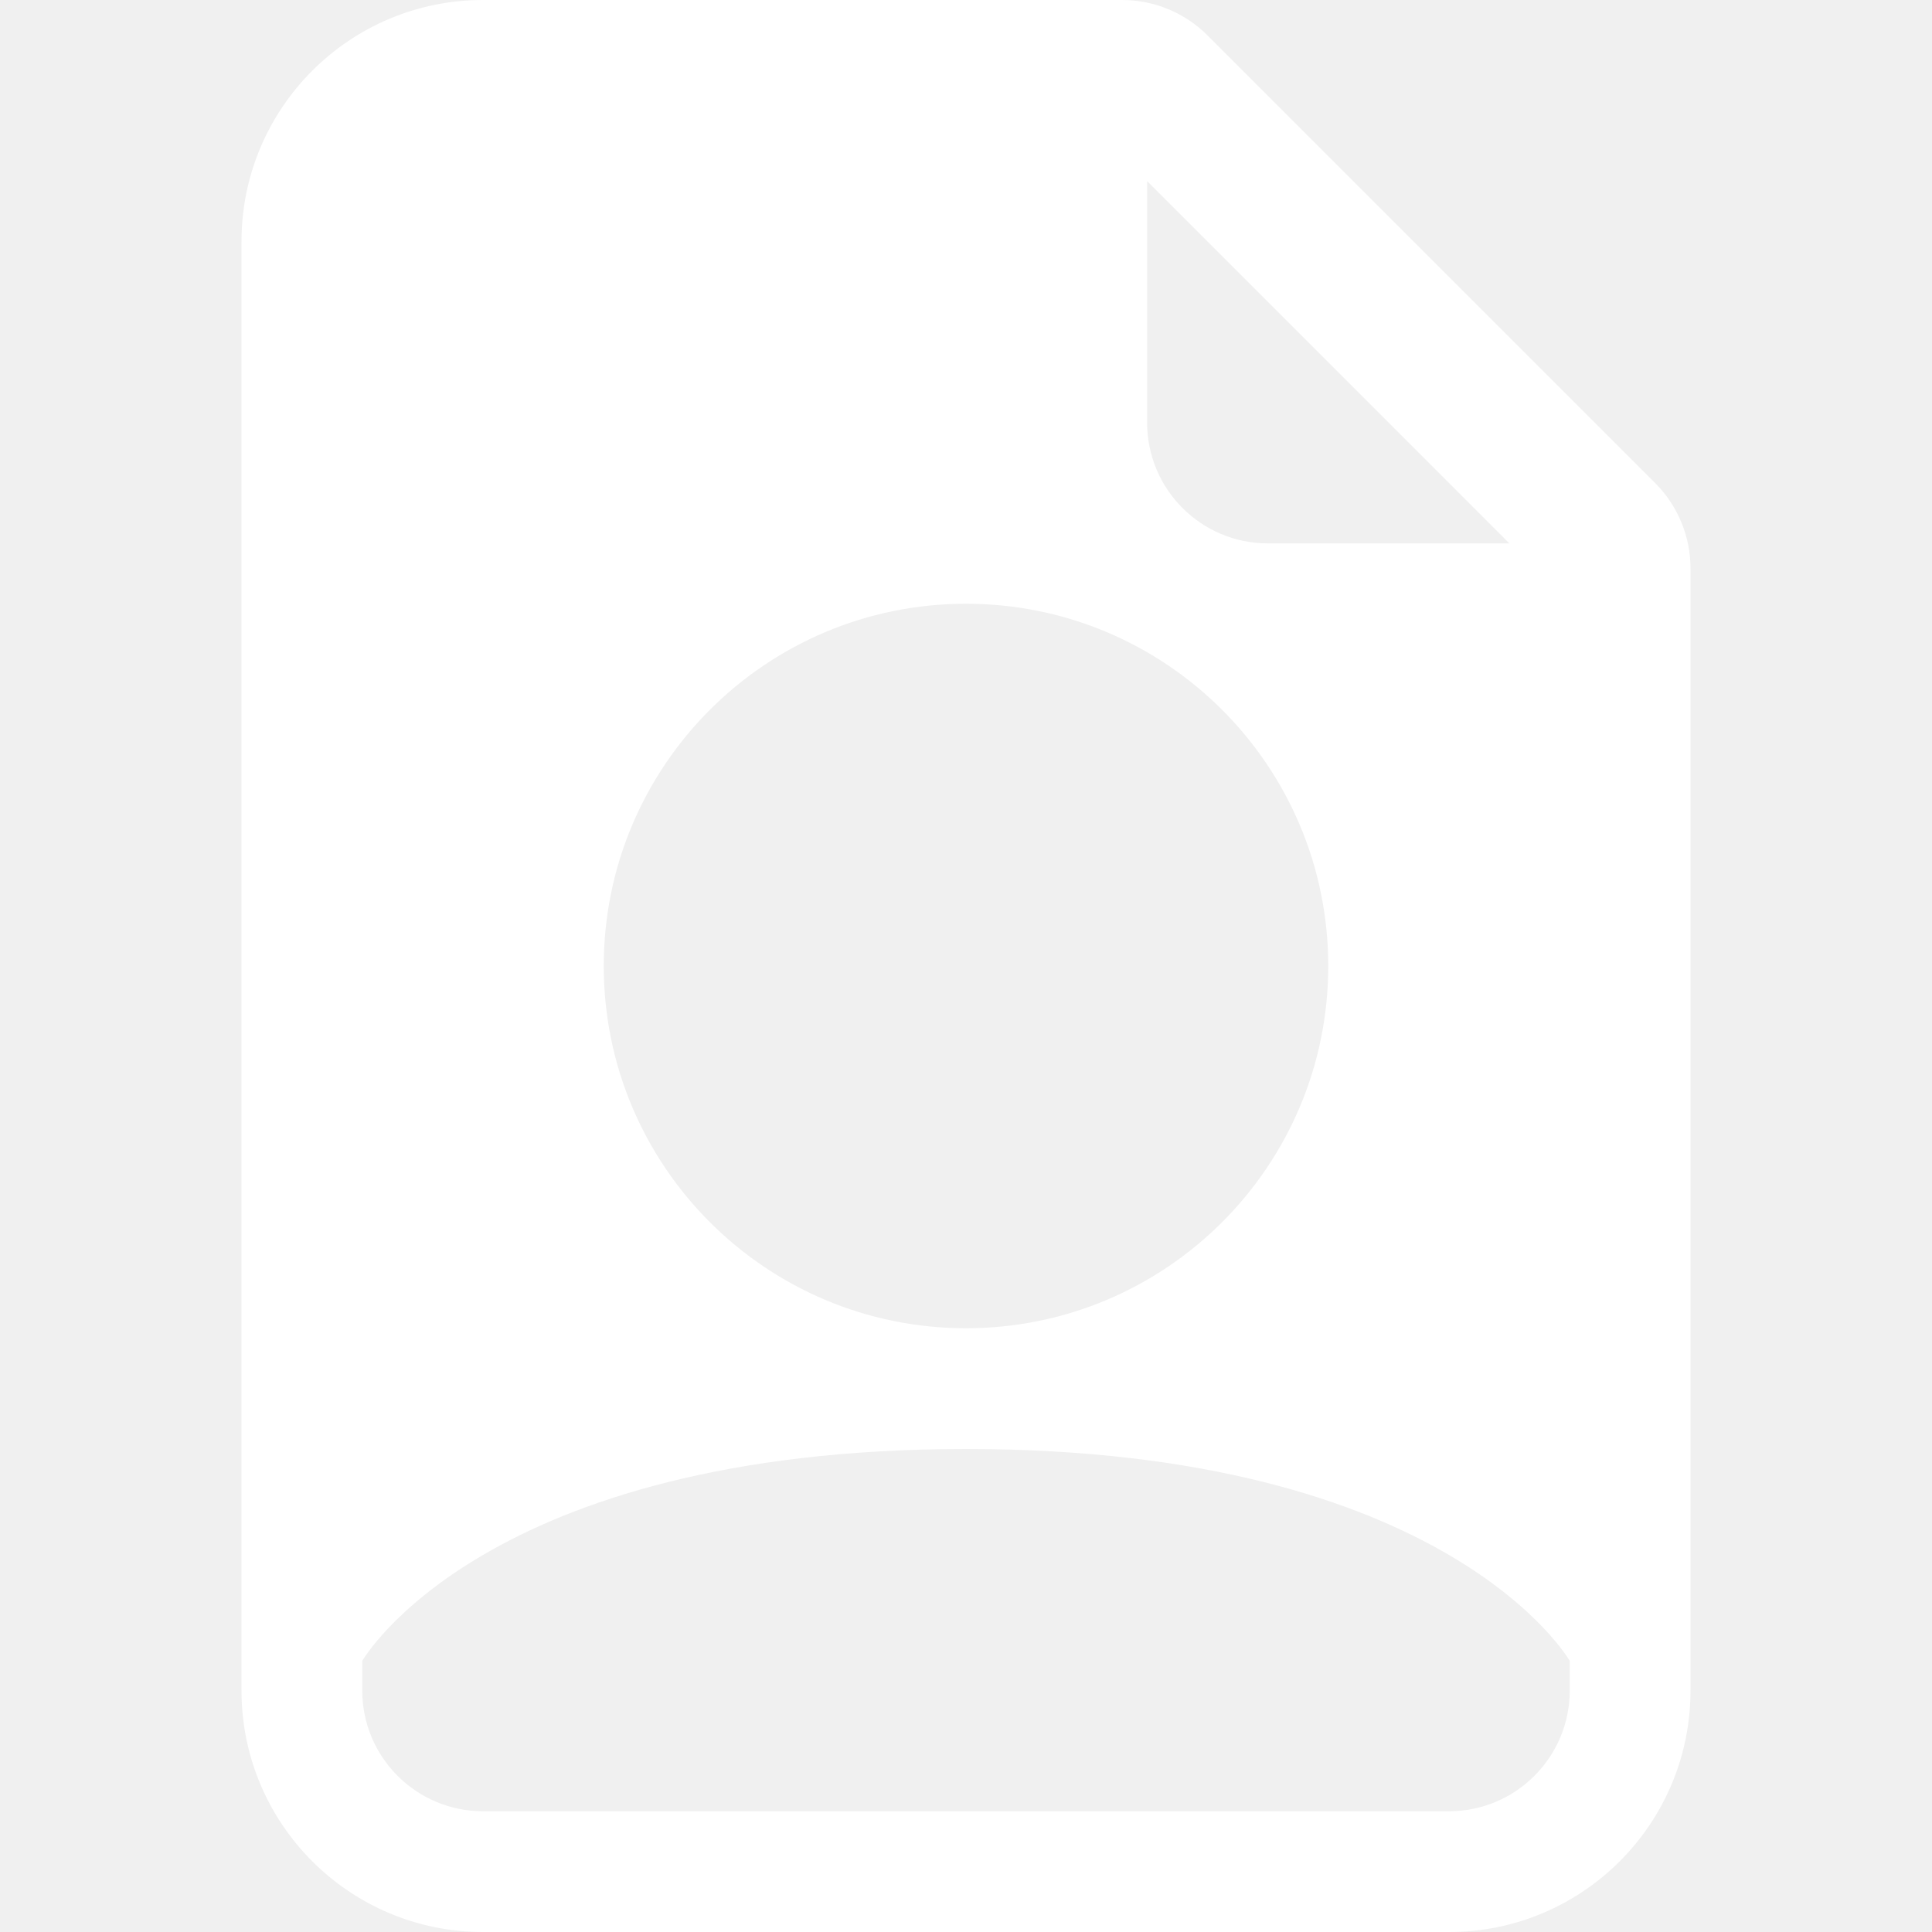
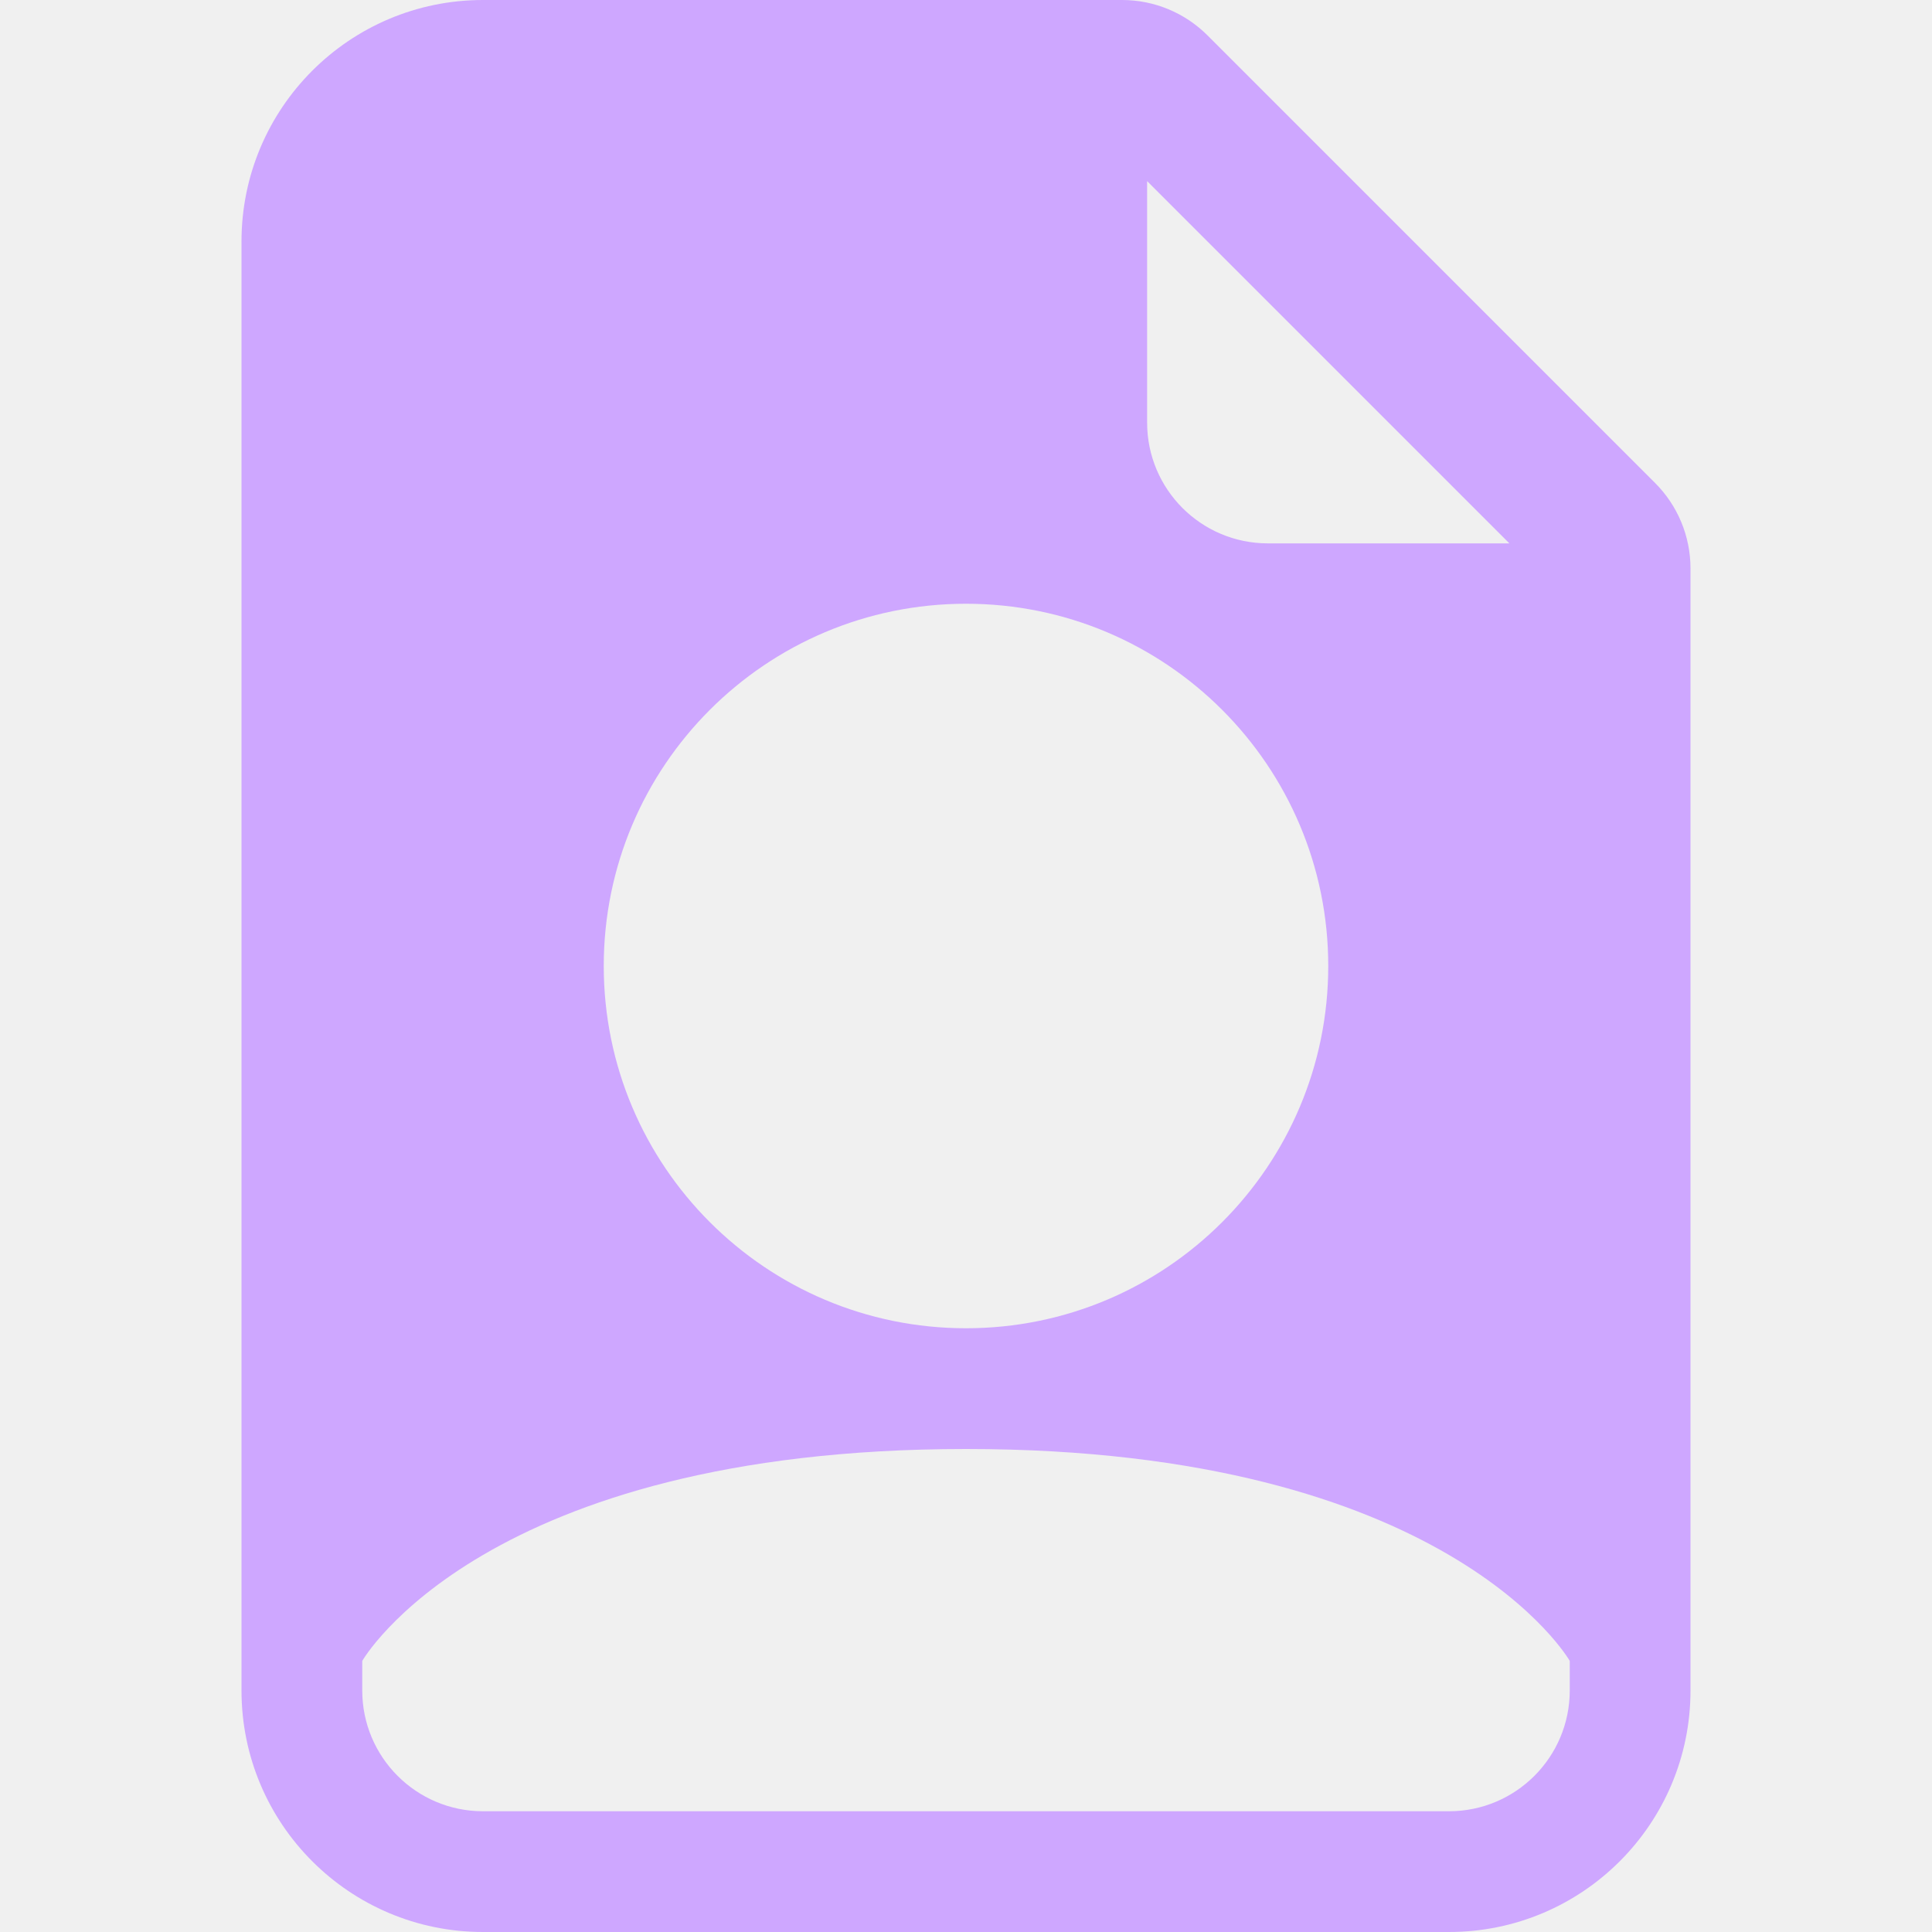
- <svg xmlns="http://www.w3.org/2000/svg" width="45" height="45" fill="white" class="bi bi-file-earmark-person-fill" viewBox="0 0 16 16">
+ <svg xmlns="http://www.w3.org/2000/svg" width="30" height="30" fill="#cea7ff" class="bi bi-file-earmark-person-fill" viewBox="0 0 16 16">
  <path d="M9.293 0H4a2 2 0 0 0-2 2v12a2 2 0 0 0 2 2h8a2 2 0 0 0 2-2V4.707A1 1 0 0 0 13.707 4L10 .293A1 1 0 0 0 9.293 0M9.5 3.5v-2l3 3h-2a1 1 0 0 1-1-1M11 8a3 3 0 1 1-6 0 3 3 0 0 1 6 0m2 5.755V14a1 1 0 0 1-1 1H4a1 1 0 0 1-1-1v-.245S4 12 8 12s5 1.755 5 1.755" />
</svg>
